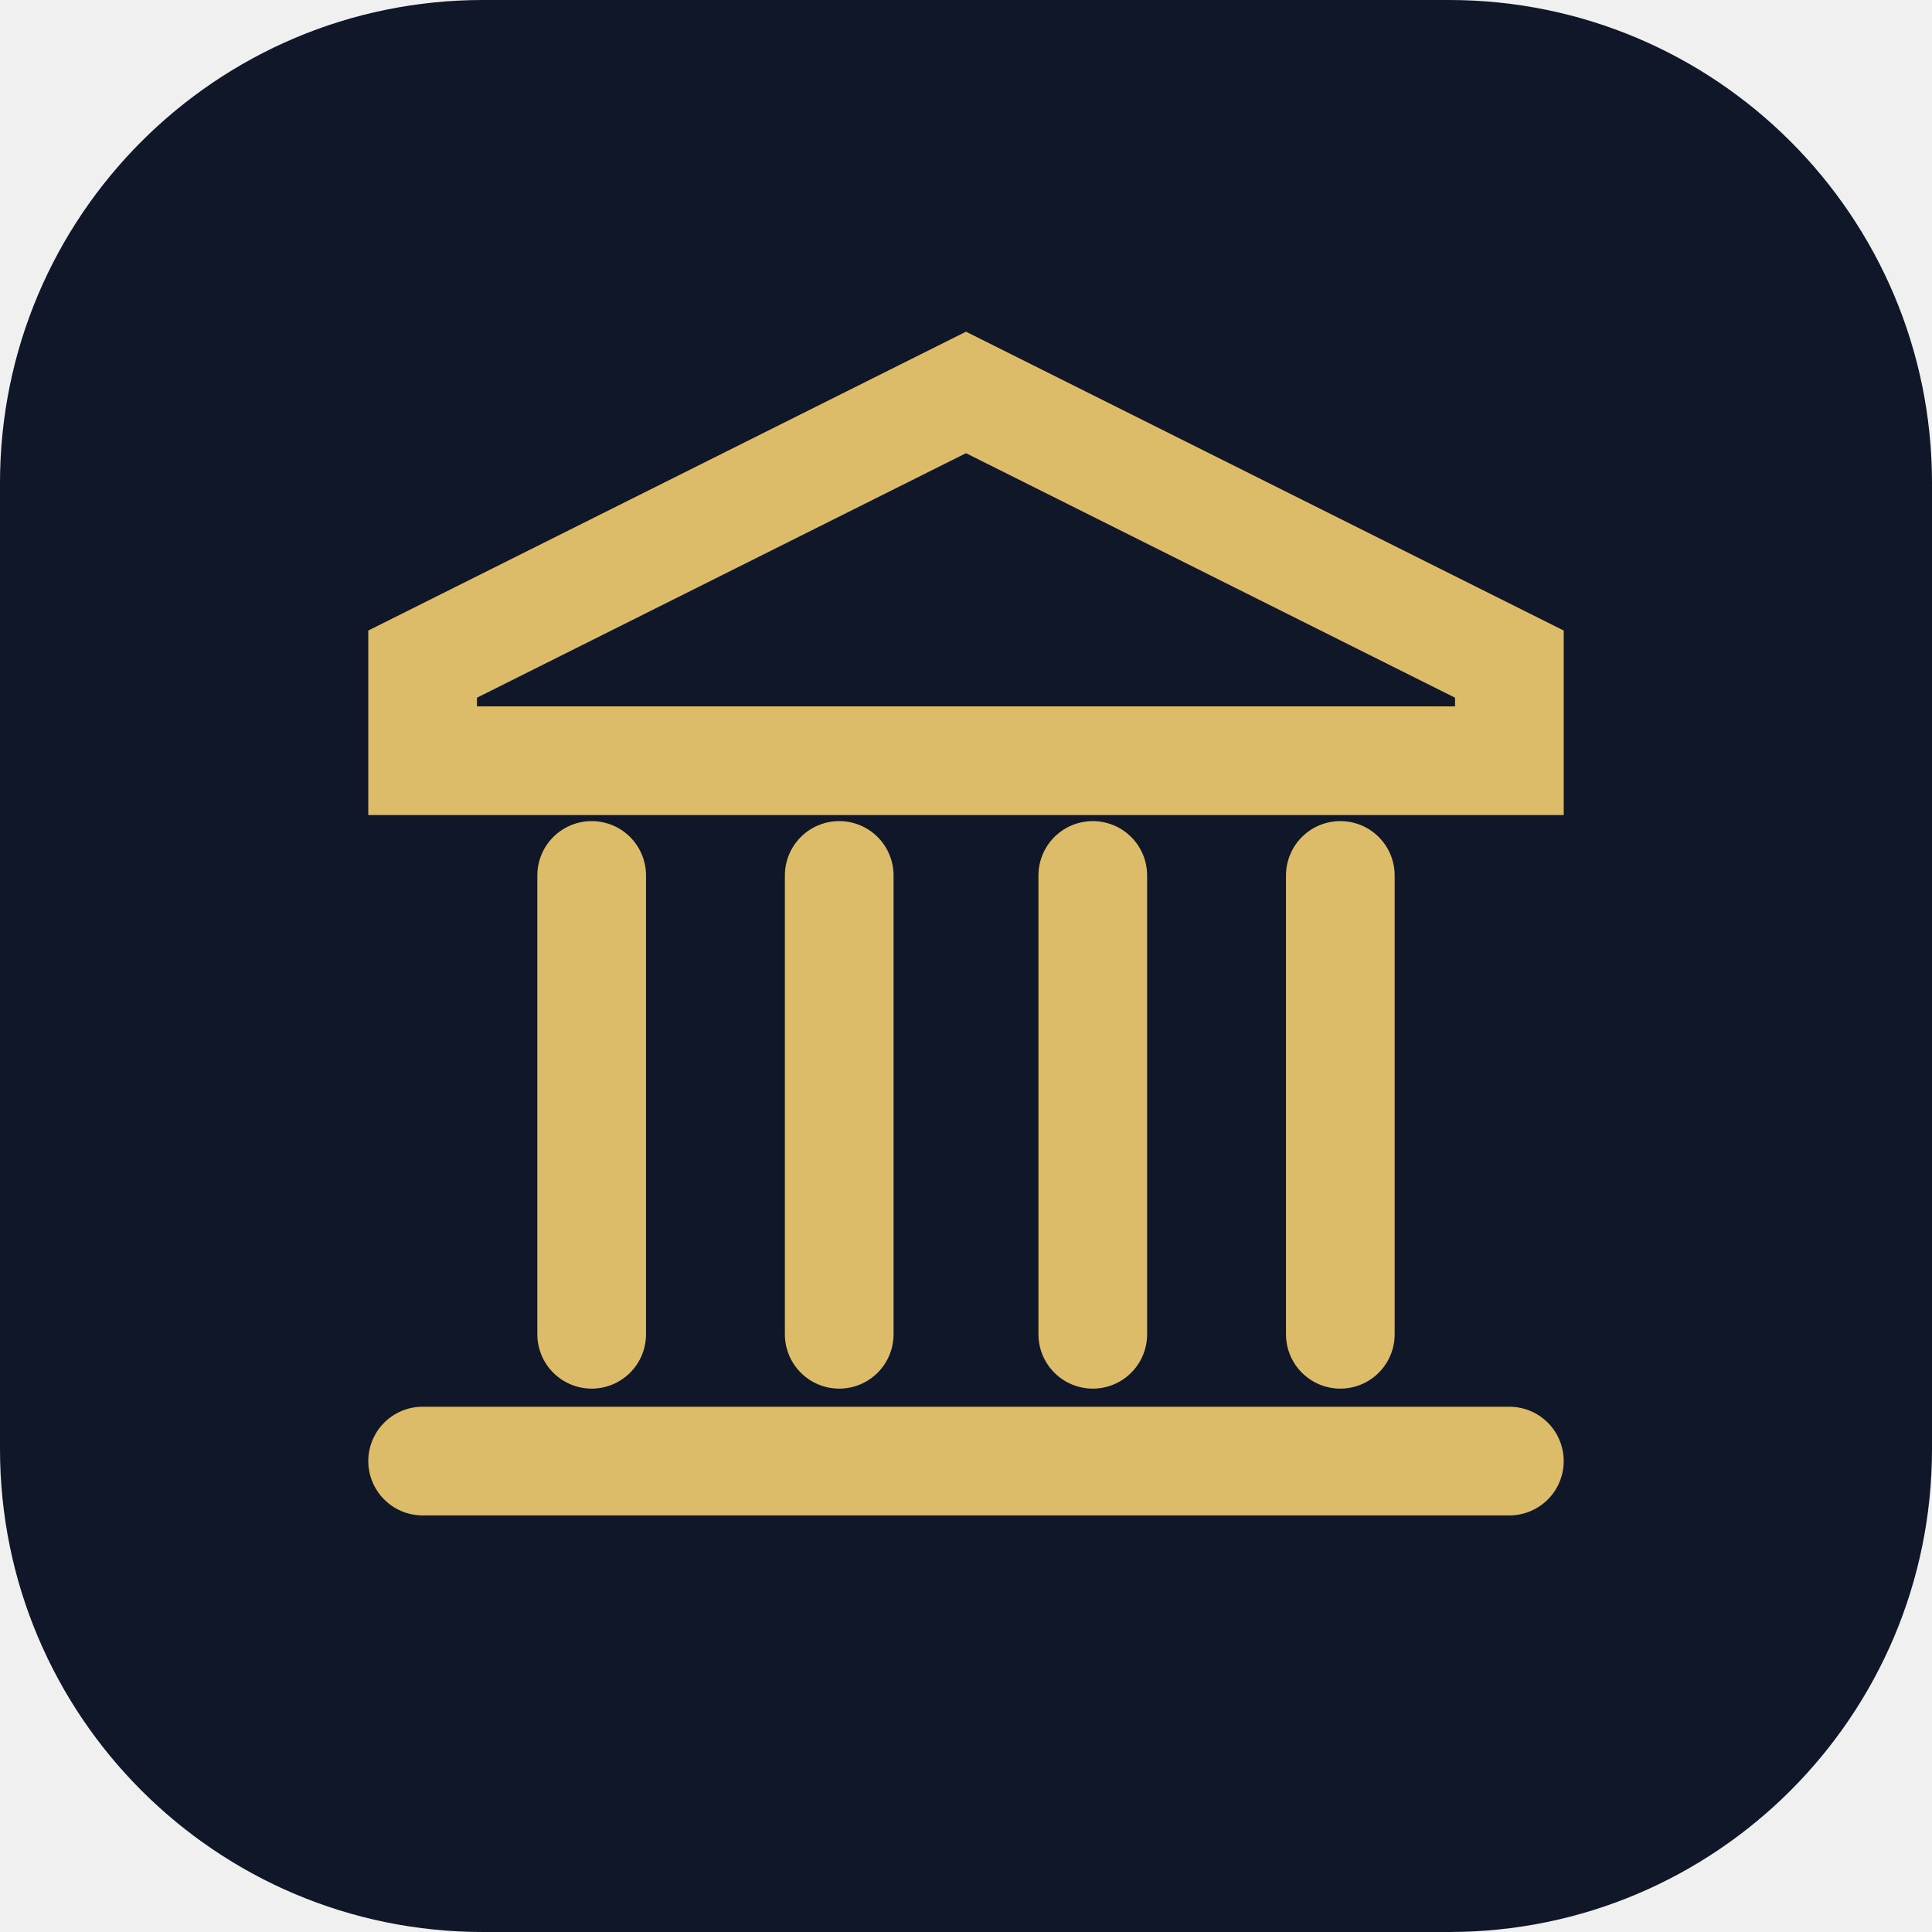
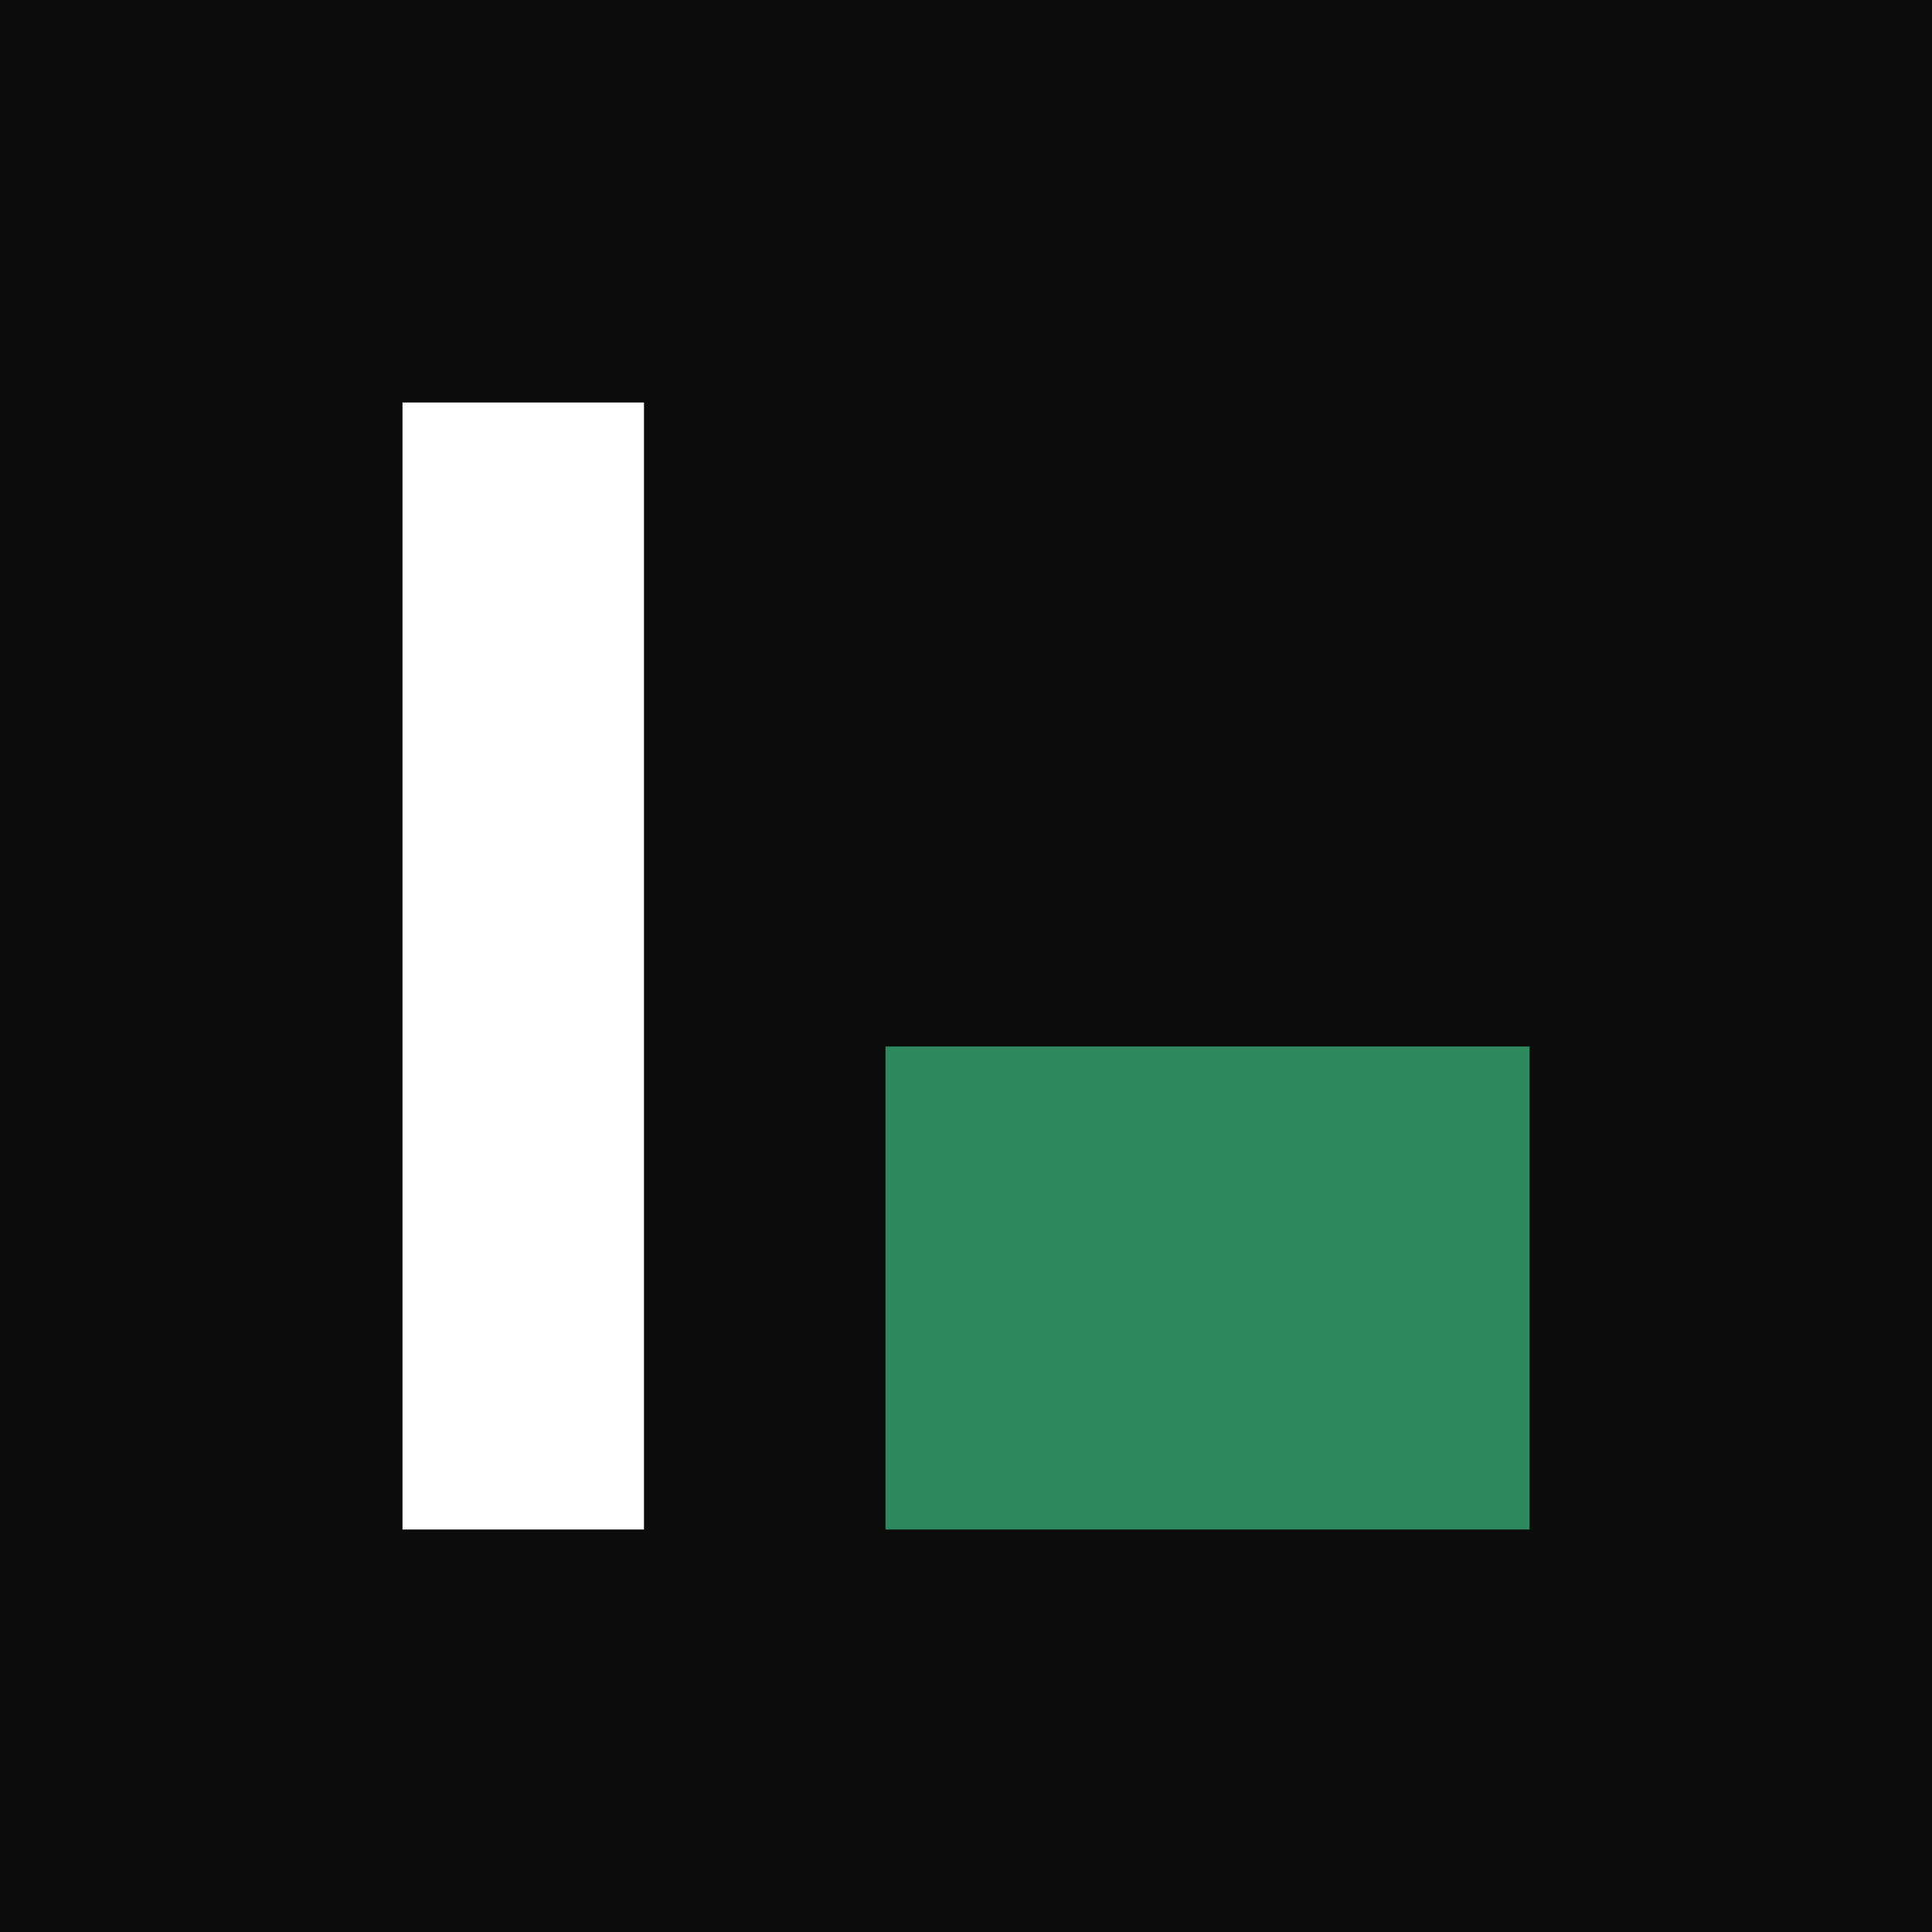
- <svg xmlns="http://www.w3.org/2000/svg" viewBox="0 0 32 32">
-   <rect width="32" height="32" rx="8" fill="#0F1729" />
-   <path d="M16 6.5 7 11v1.6h18V11L16 6.5Zm-6.2 8v7.6m4.1-7.6v7.6m4.2-7.6v7.6m4.1-7.6v7.6M7 24.2h18" stroke="#DDBC69" stroke-width="1.8" stroke-linecap="round" fill="none" />
+ <svg xmlns="http://www.w3.org/2000/svg" viewBox="0 0 24 24">
+   <rect width="24" height="24" fill="#0C0C0B" />
+   <rect x="5" y="5" width="3" height="14" fill="#fff" />
+   <rect x="11" y="13" width="8" height="6" fill="#2E8A5E" />
</svg>
